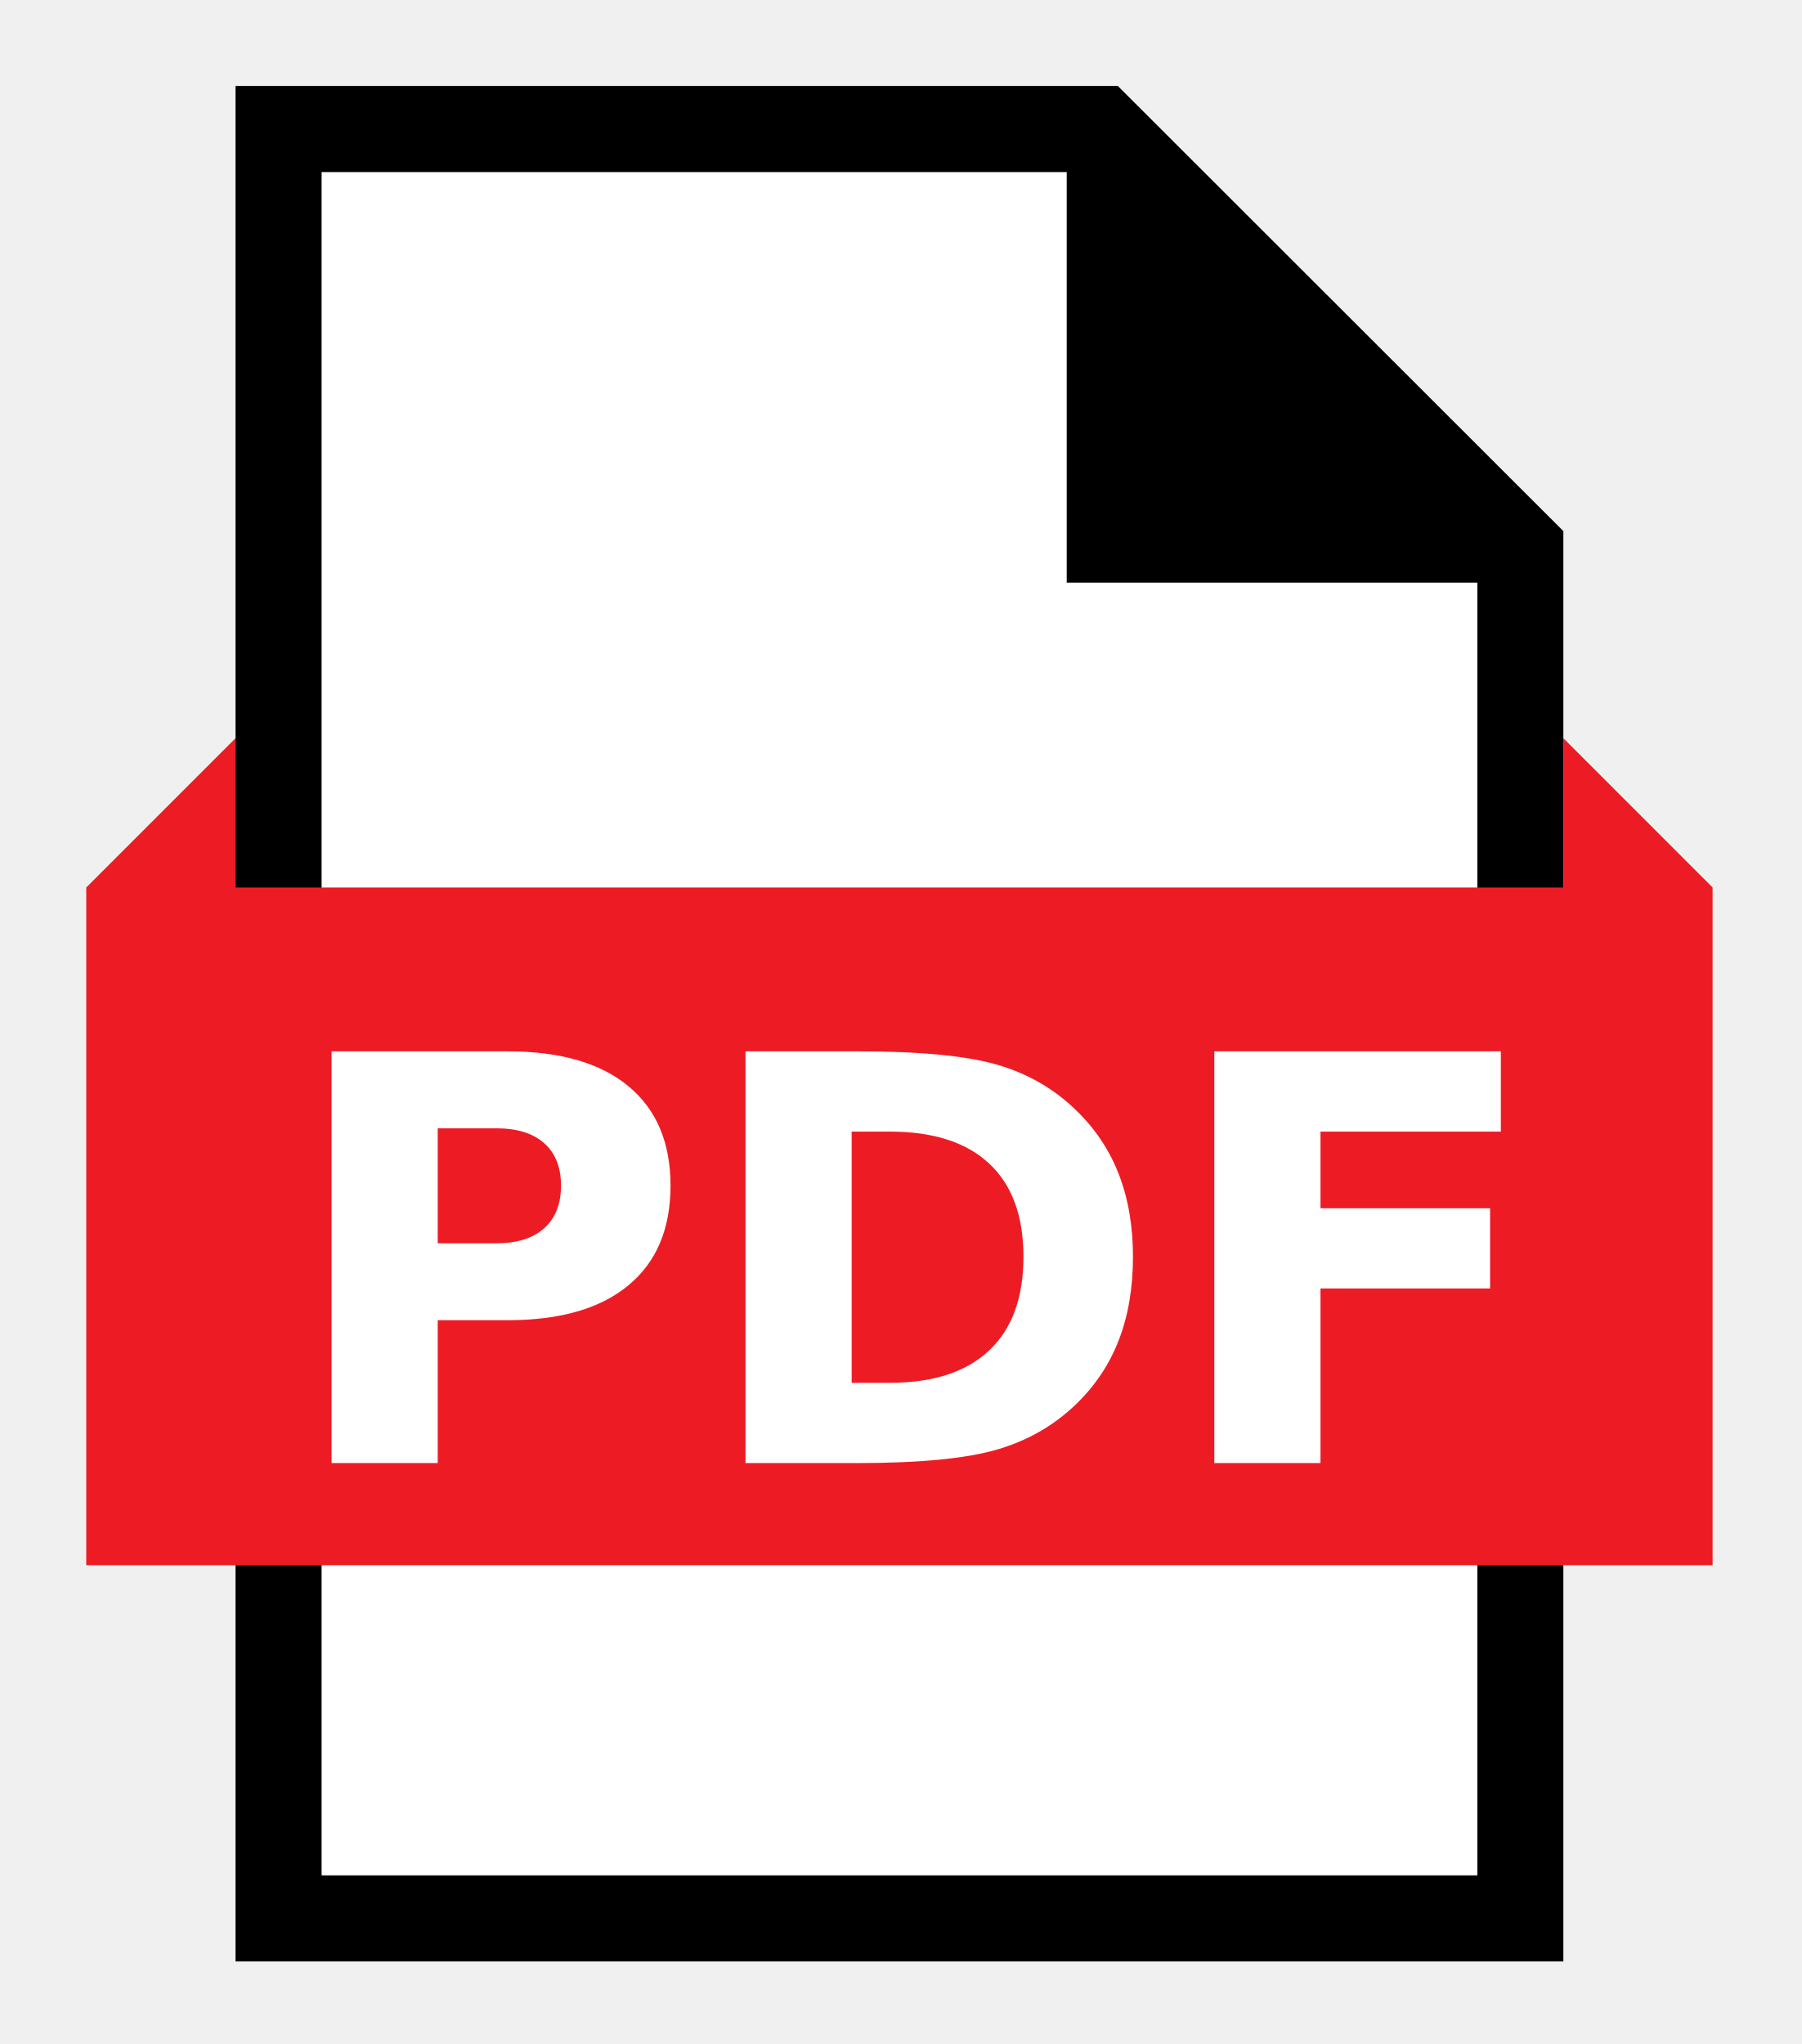
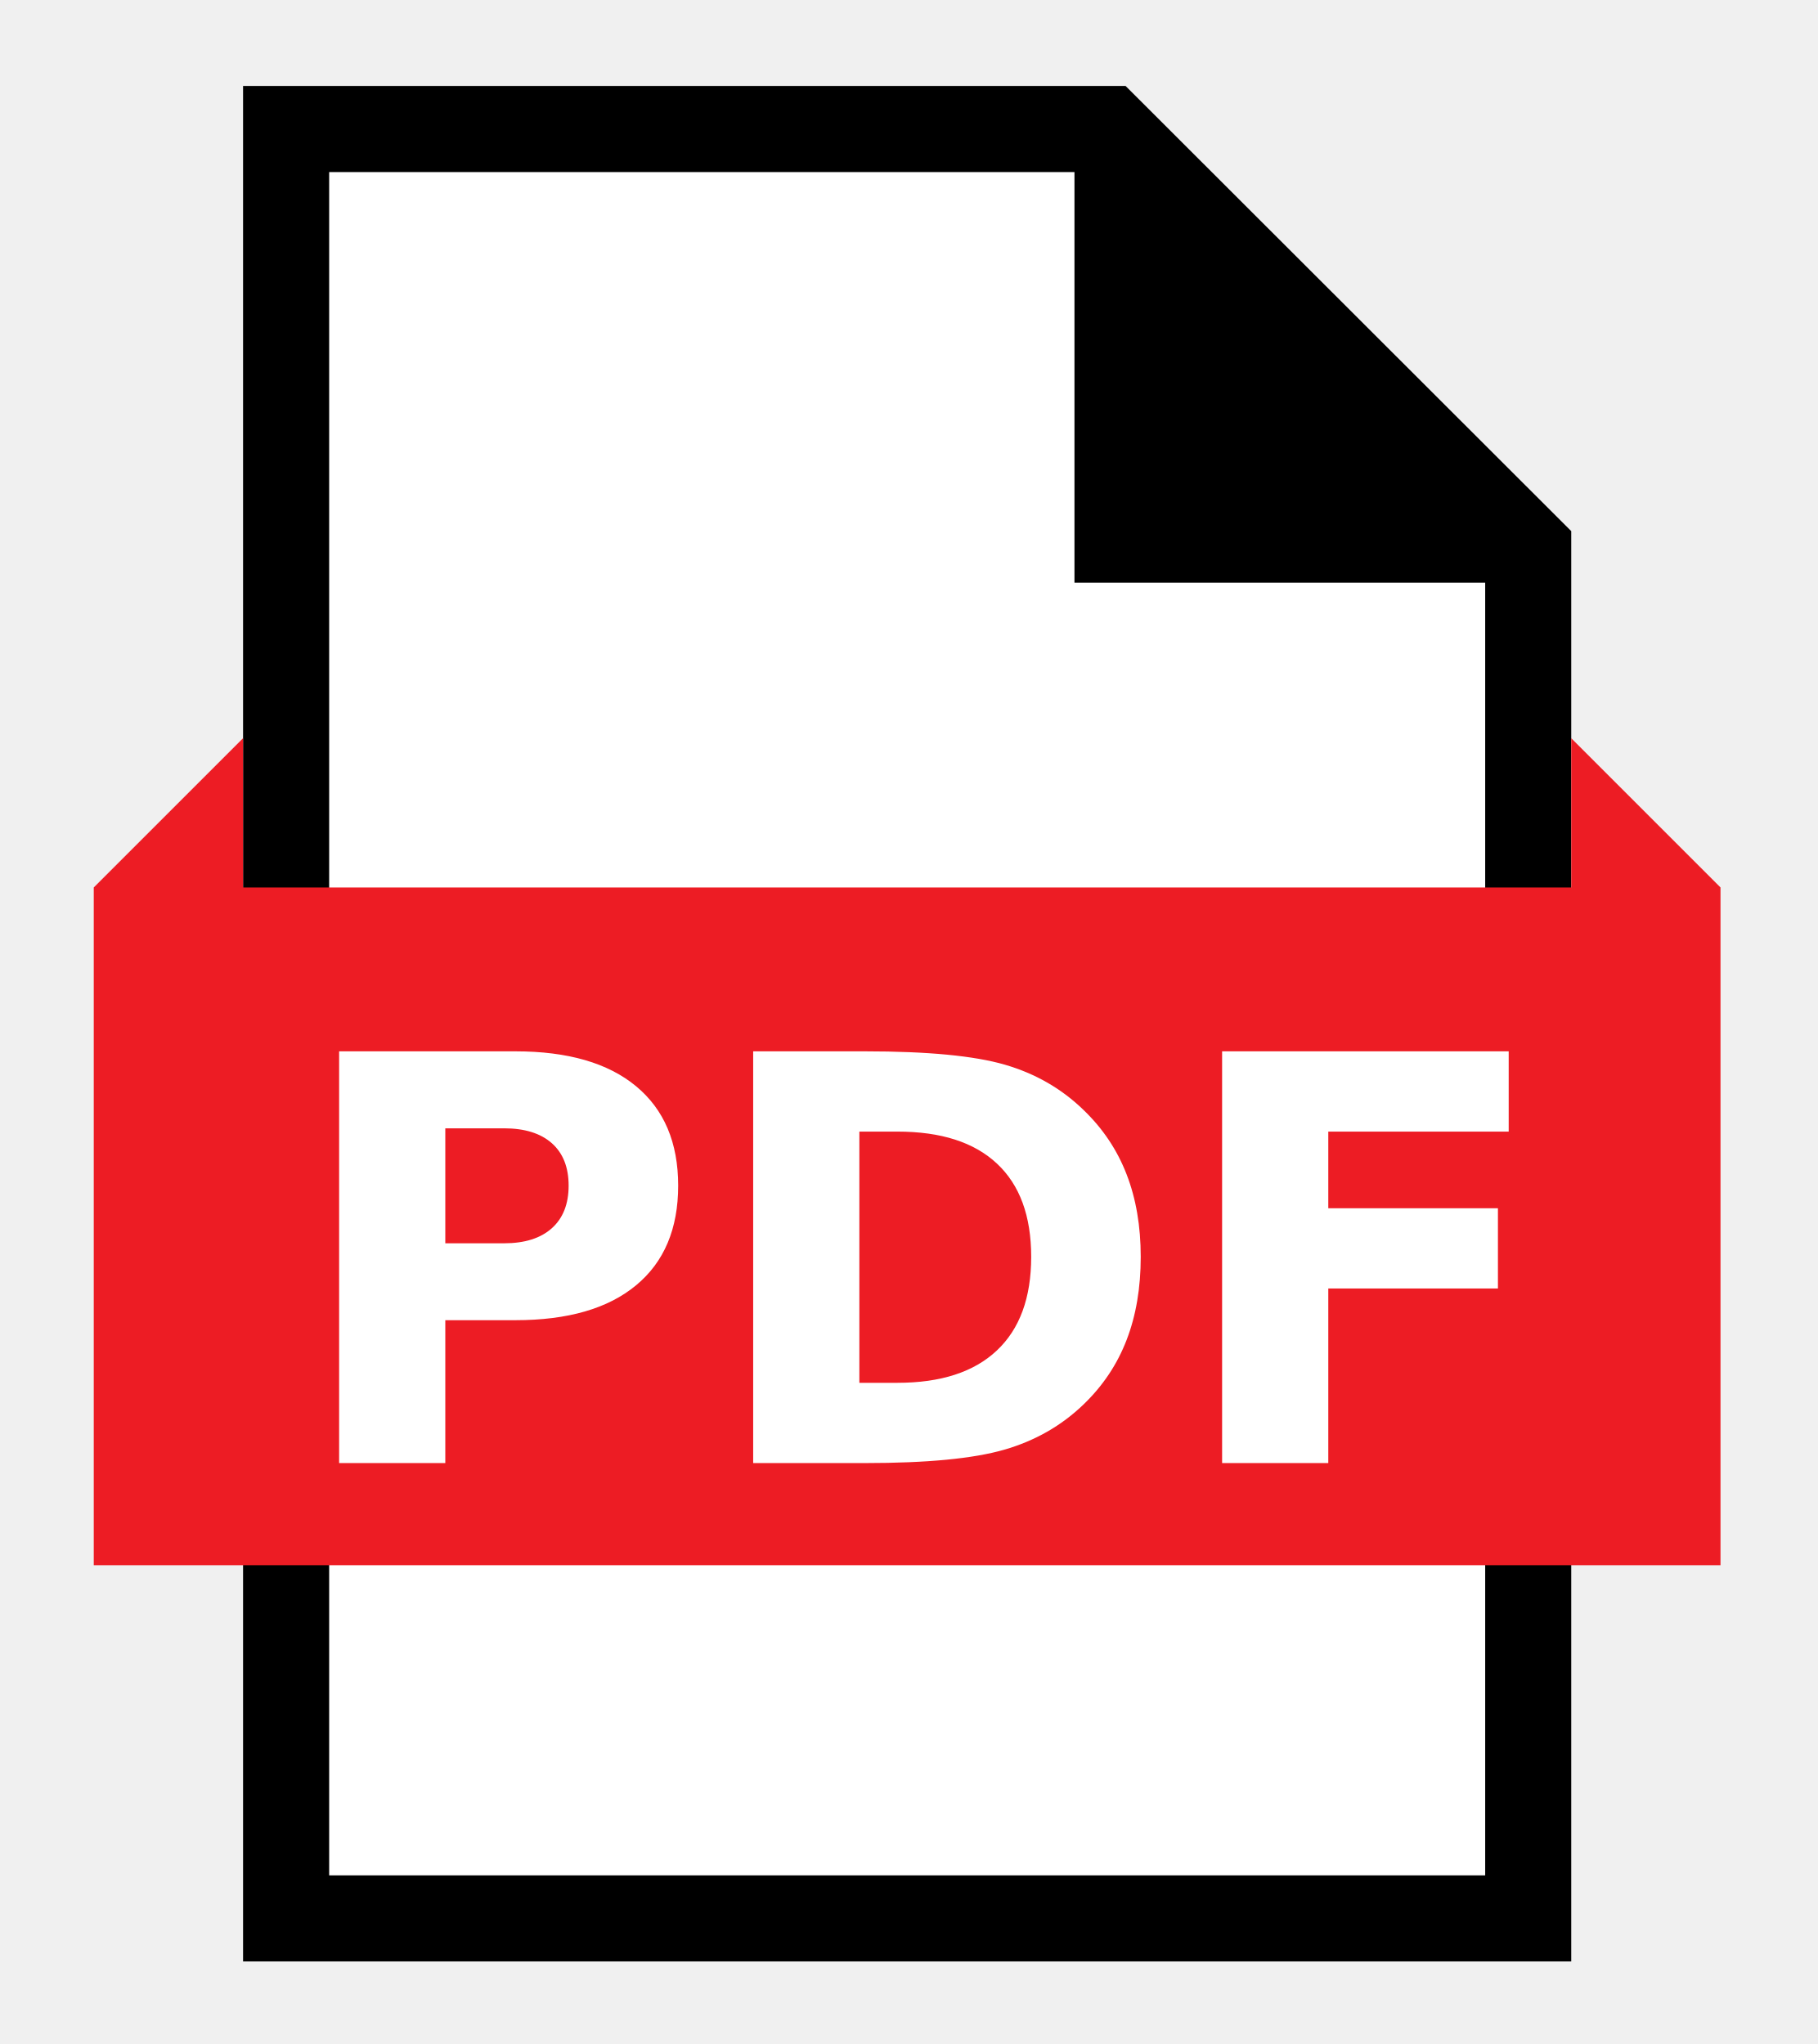
- <svg xmlns="http://www.w3.org/2000/svg" width="335" height="380" version="1.1">
+ <svg xmlns="http://www.w3.org/2000/svg" width="24" height="27" viewBox="0 0 335 380">
  <path d="m282.65 102.07v254.58h-230.86v-332.66h152.71z" fill="#fff" />
  <path d="m43.793 15.982v0.004h-0.006v348.66h246.85v-0.004h0.006v-265.9l-82.83-82.76h-164.02zm15.996 16.004h138.52l0.004 0.004v76.336h76.336v240.32h-214.86v-316.66z" />
  <path d="m43.785 137.24-27.748 27.748v126h302.35v-126l-27.744-27.748v27.748h-246.86v-27.748z" fill="#ed1c24" />
  <text x="52" y="272" fill="#ffffff" font-family="'DejaVu Sans'" font-size="105px" font-weight="bold">PDF</text>
</svg>
